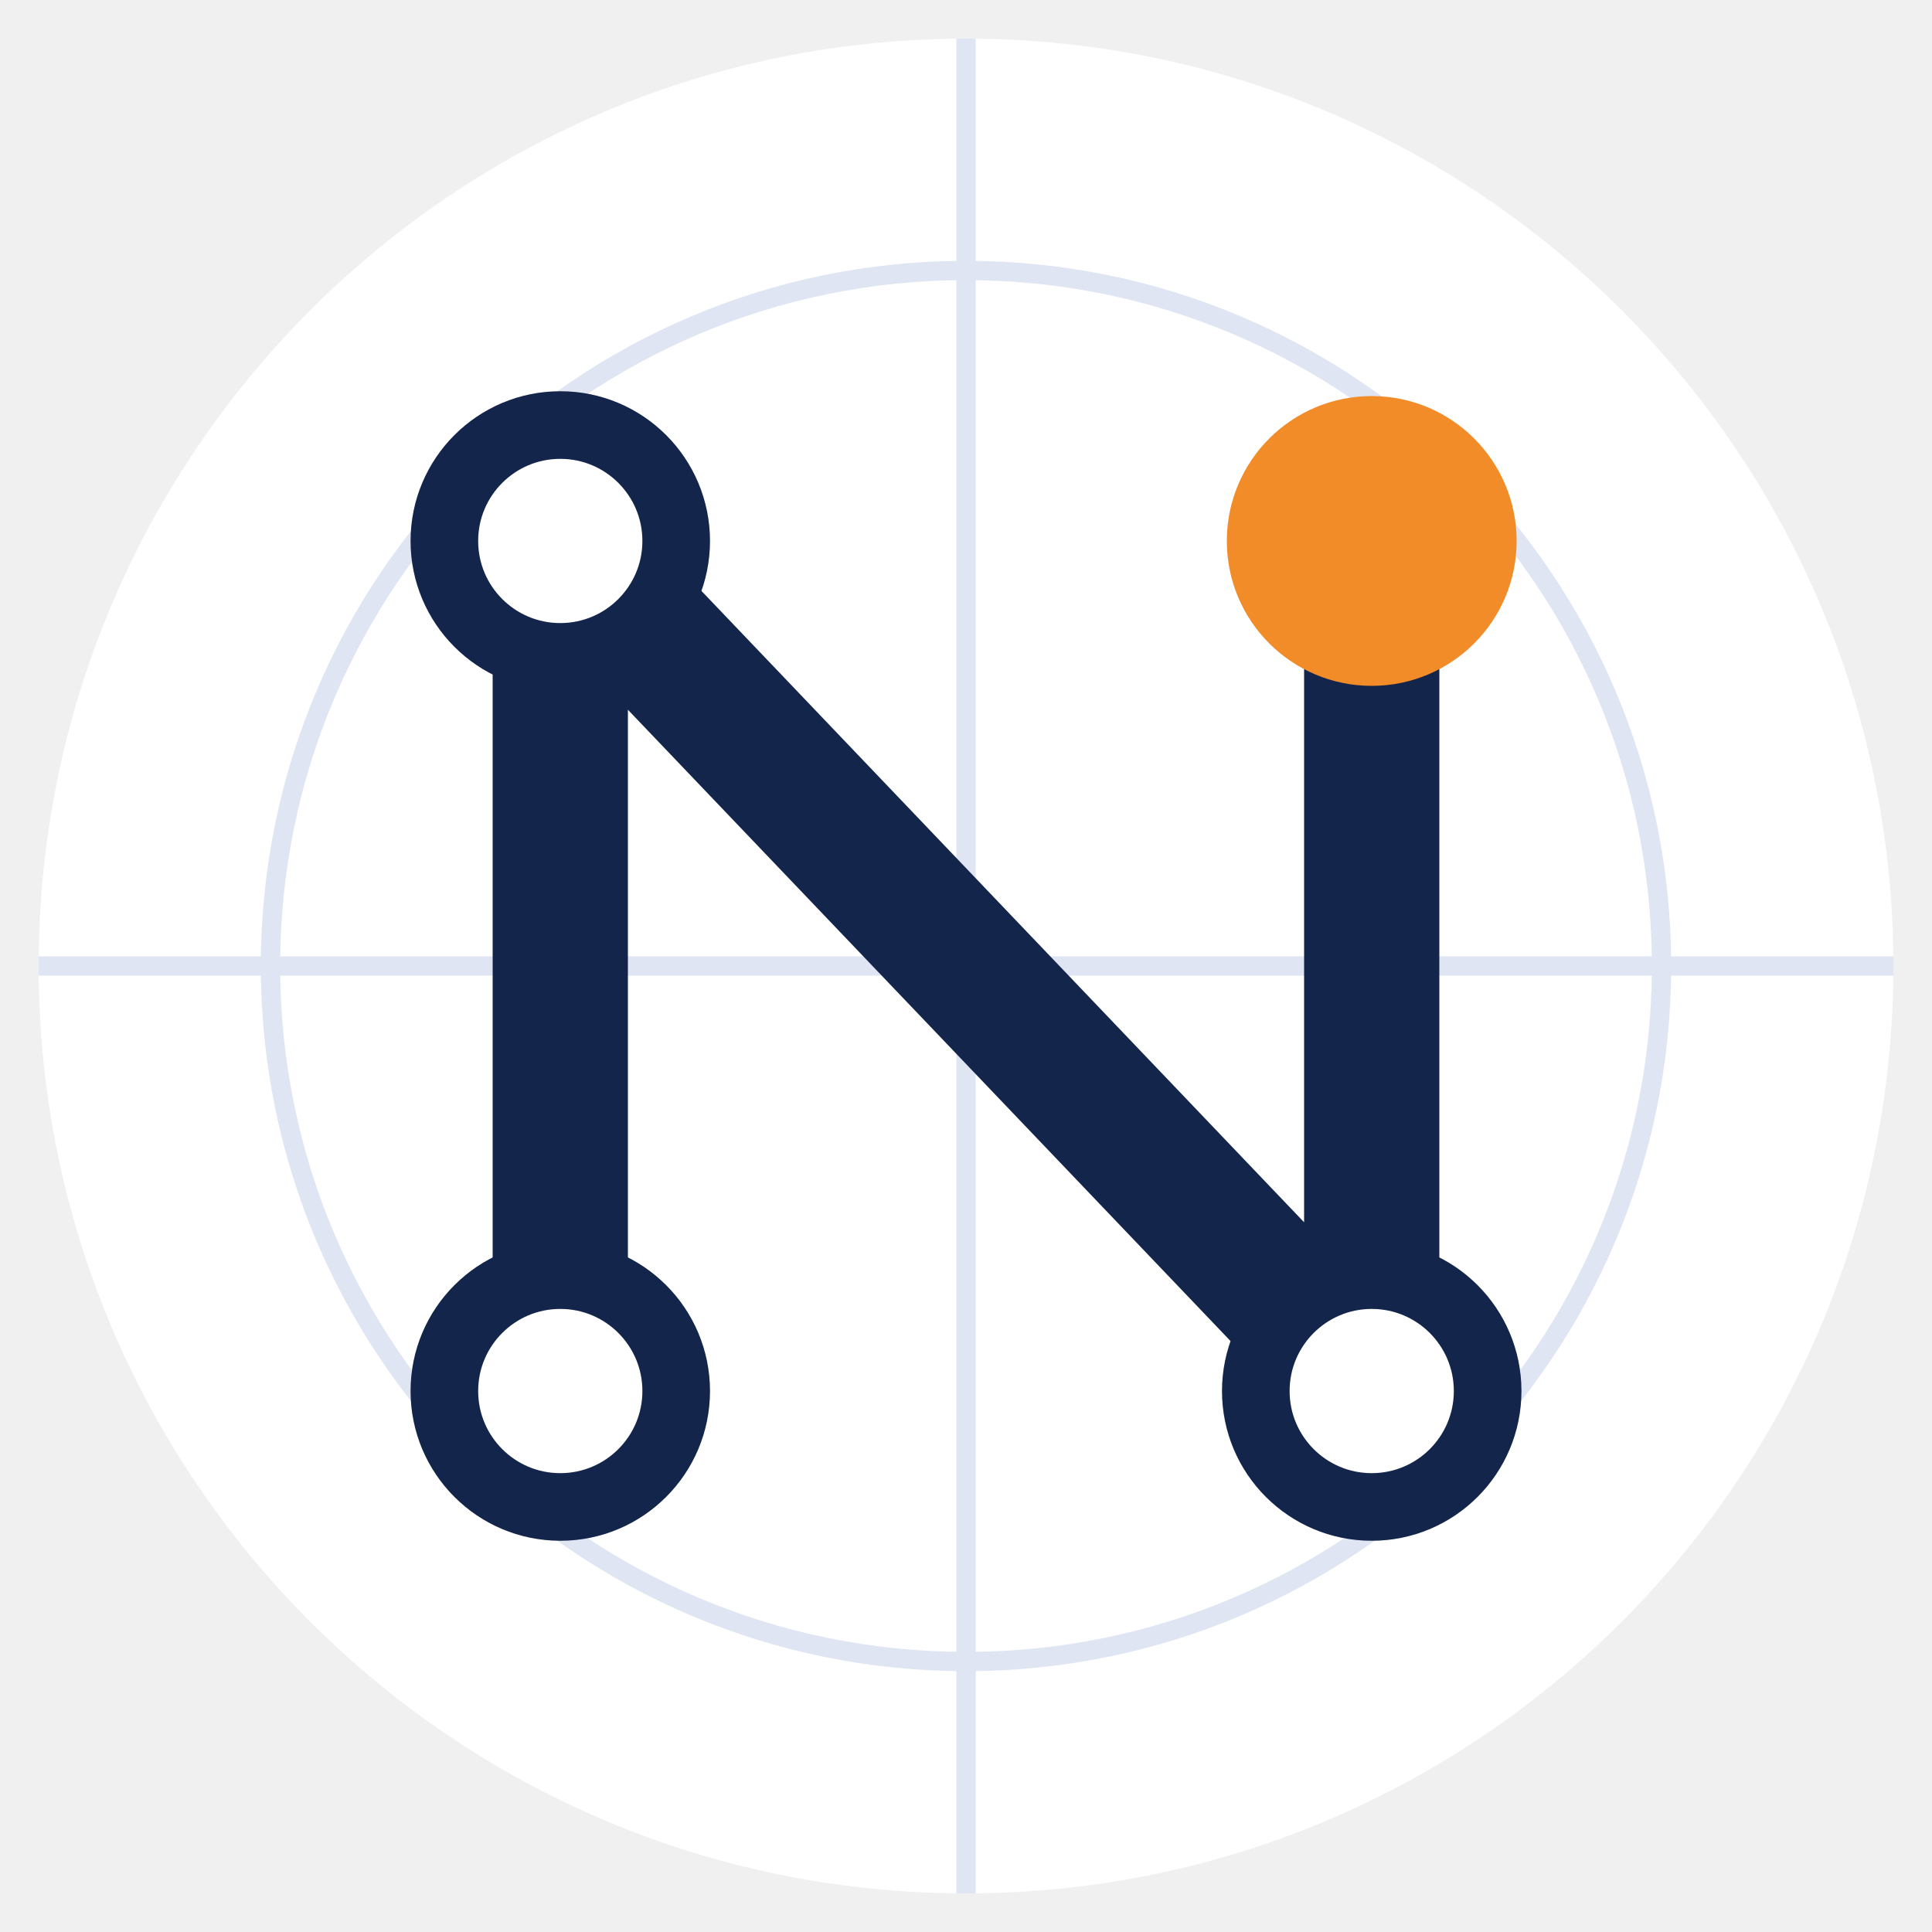
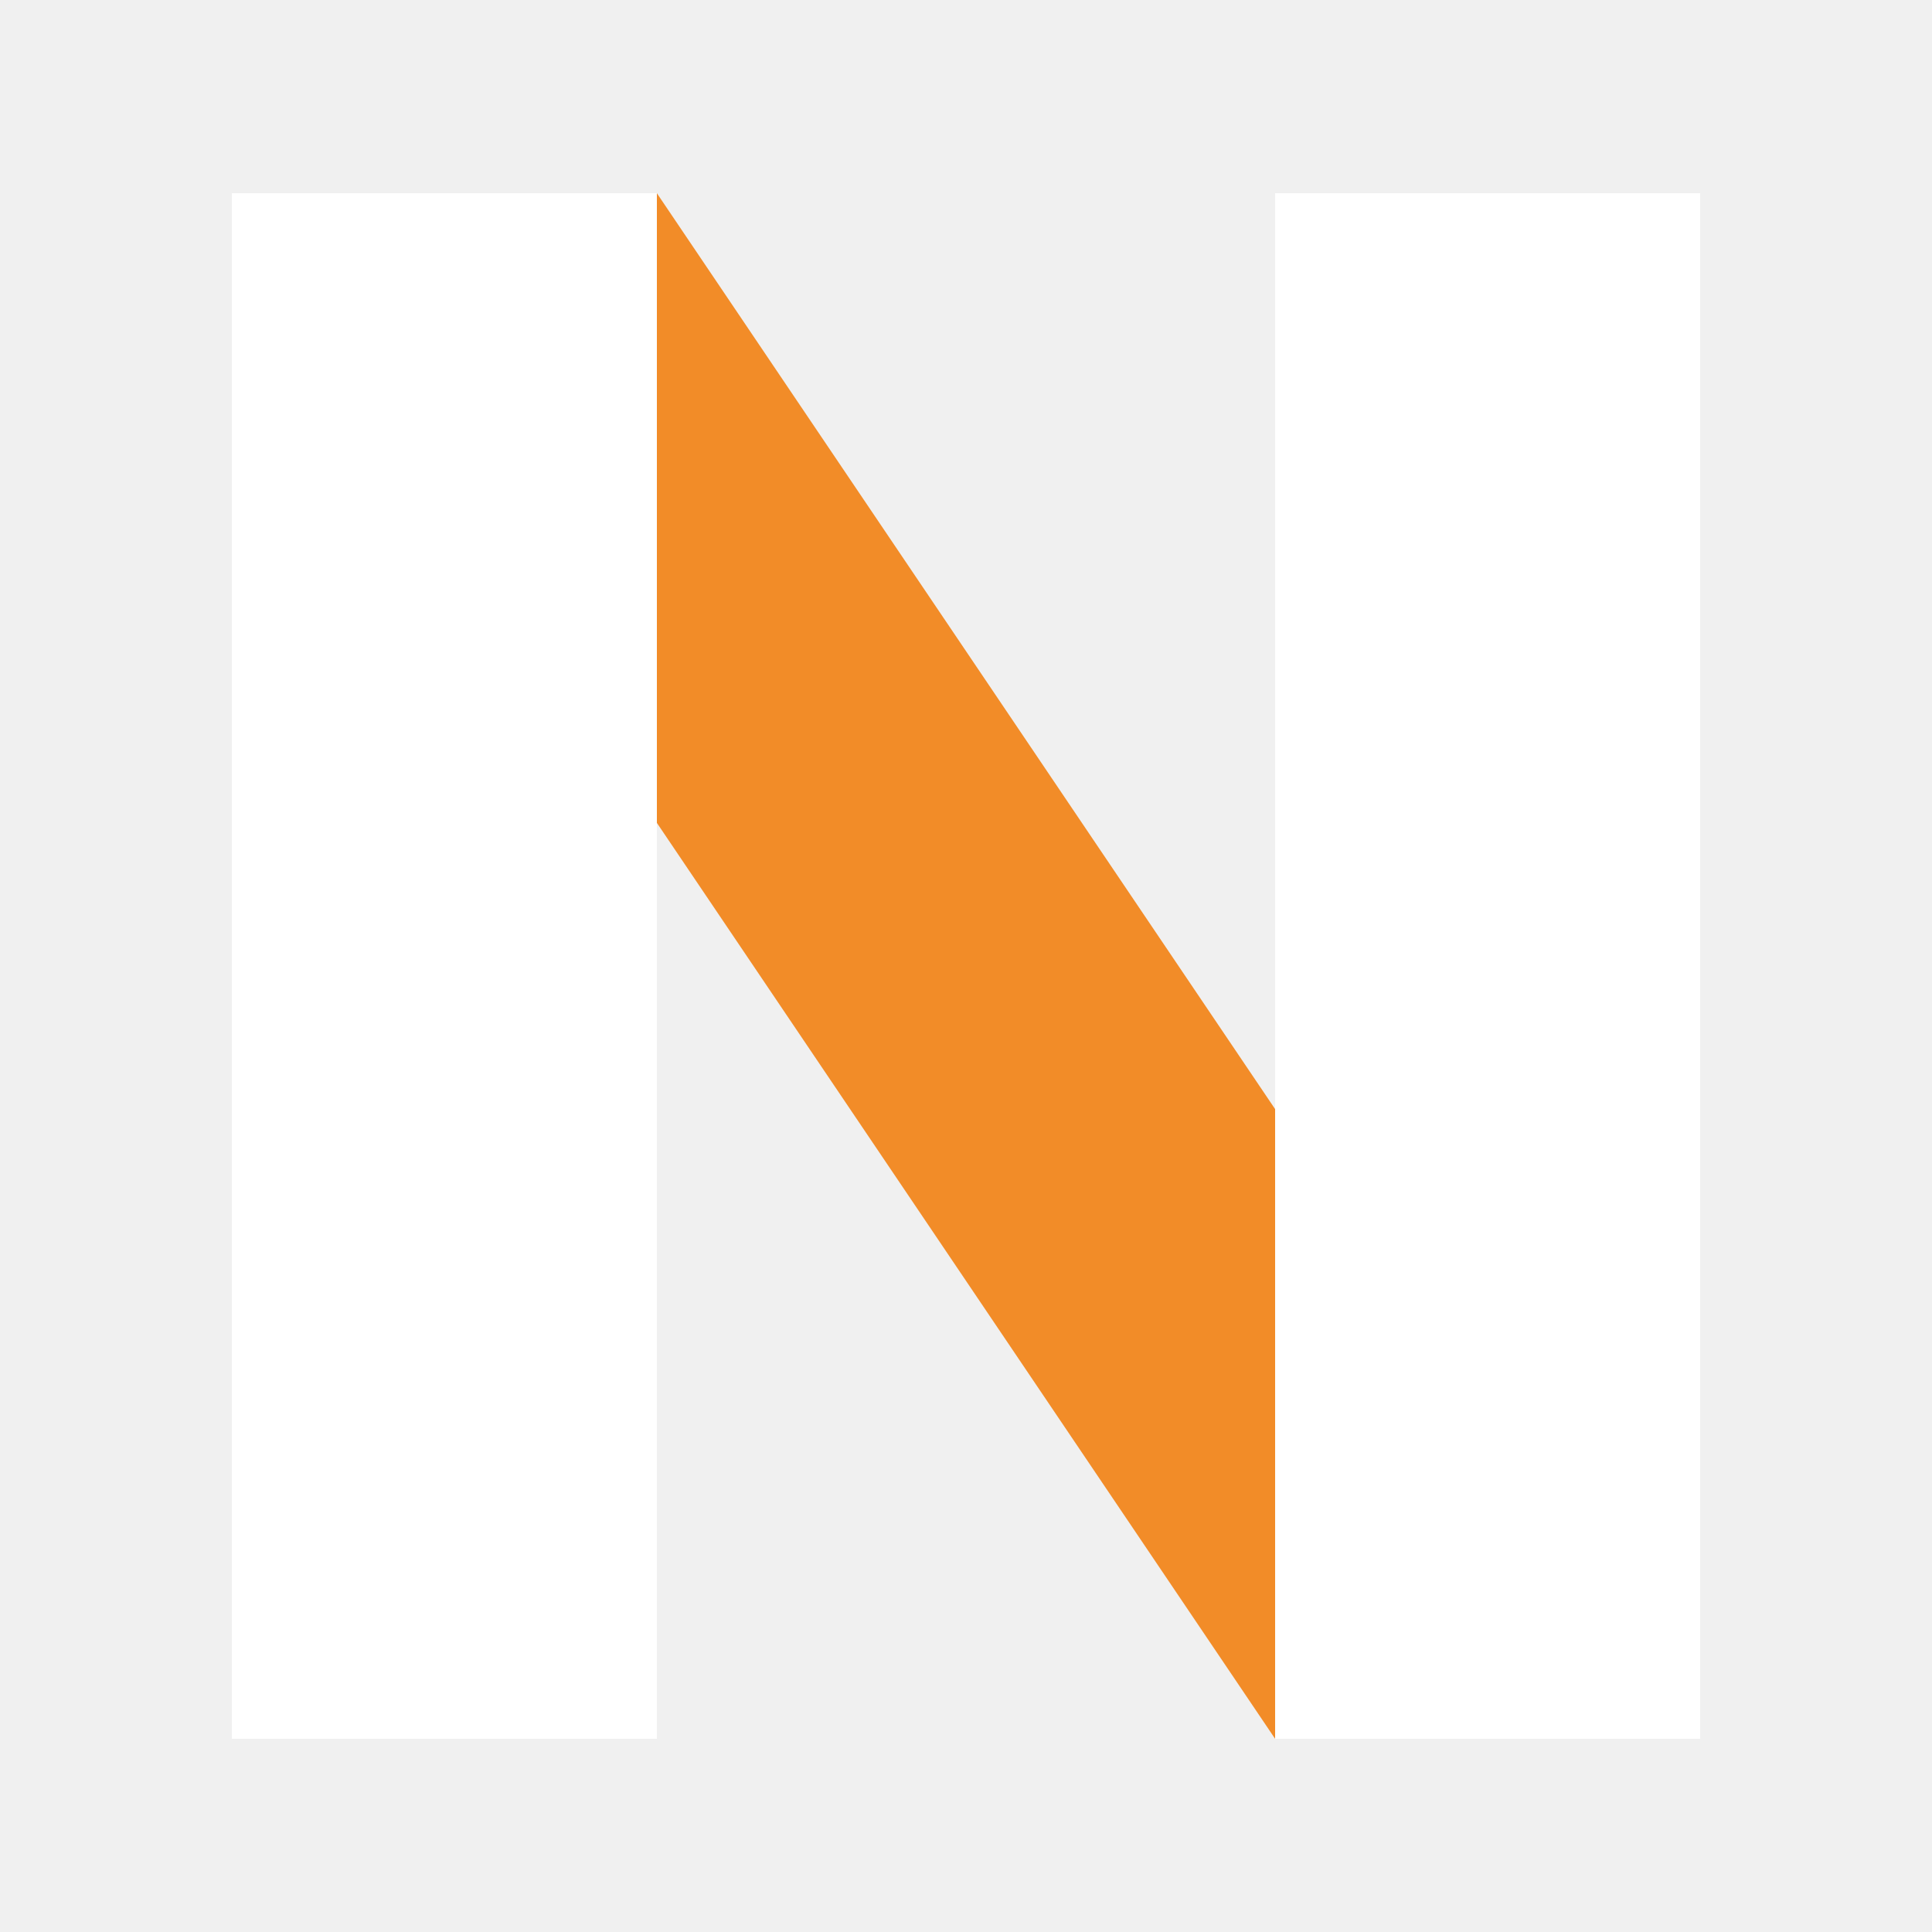
<svg xmlns="http://www.w3.org/2000/svg" viewBox="0 0 100 100" role="img" aria-label="Nag &amp; Associates">
-   <circle cx="50" cy="50" r="48" fill="#ffffff" />
-   <g stroke="#dfe5f2" stroke-width="1" fill="none">
-     <path d="M50 2 V98 M2 50 H98" />
-     <circle cx="50" cy="50" r="36" />
-   </g>
-   <path d="M29 72 L29 28 L71 72 L71 28" fill="none" stroke="#13254a" stroke-width="7" stroke-linejoin="round" stroke-linecap="round" />
-   <g fill="#ffffff" stroke="#13254a" stroke-width="3.5">
-     <circle cx="29" cy="72" r="6" />
-     <circle cx="29" cy="28" r="6" />
-     <circle cx="71" cy="72" r="6" />
-   </g>
-   <circle cx="71" cy="28" r="7.5" fill="#f28c28" />
+   <polygon points="12,10 34,10 88,90 66,90" fill="#f28c28" />
+   <rect x="12" y="10" width="22" height="80" fill="#ffffff" />
+   <rect x="66" y="10" width="22" height="80" fill="#ffffff" />
</svg>
